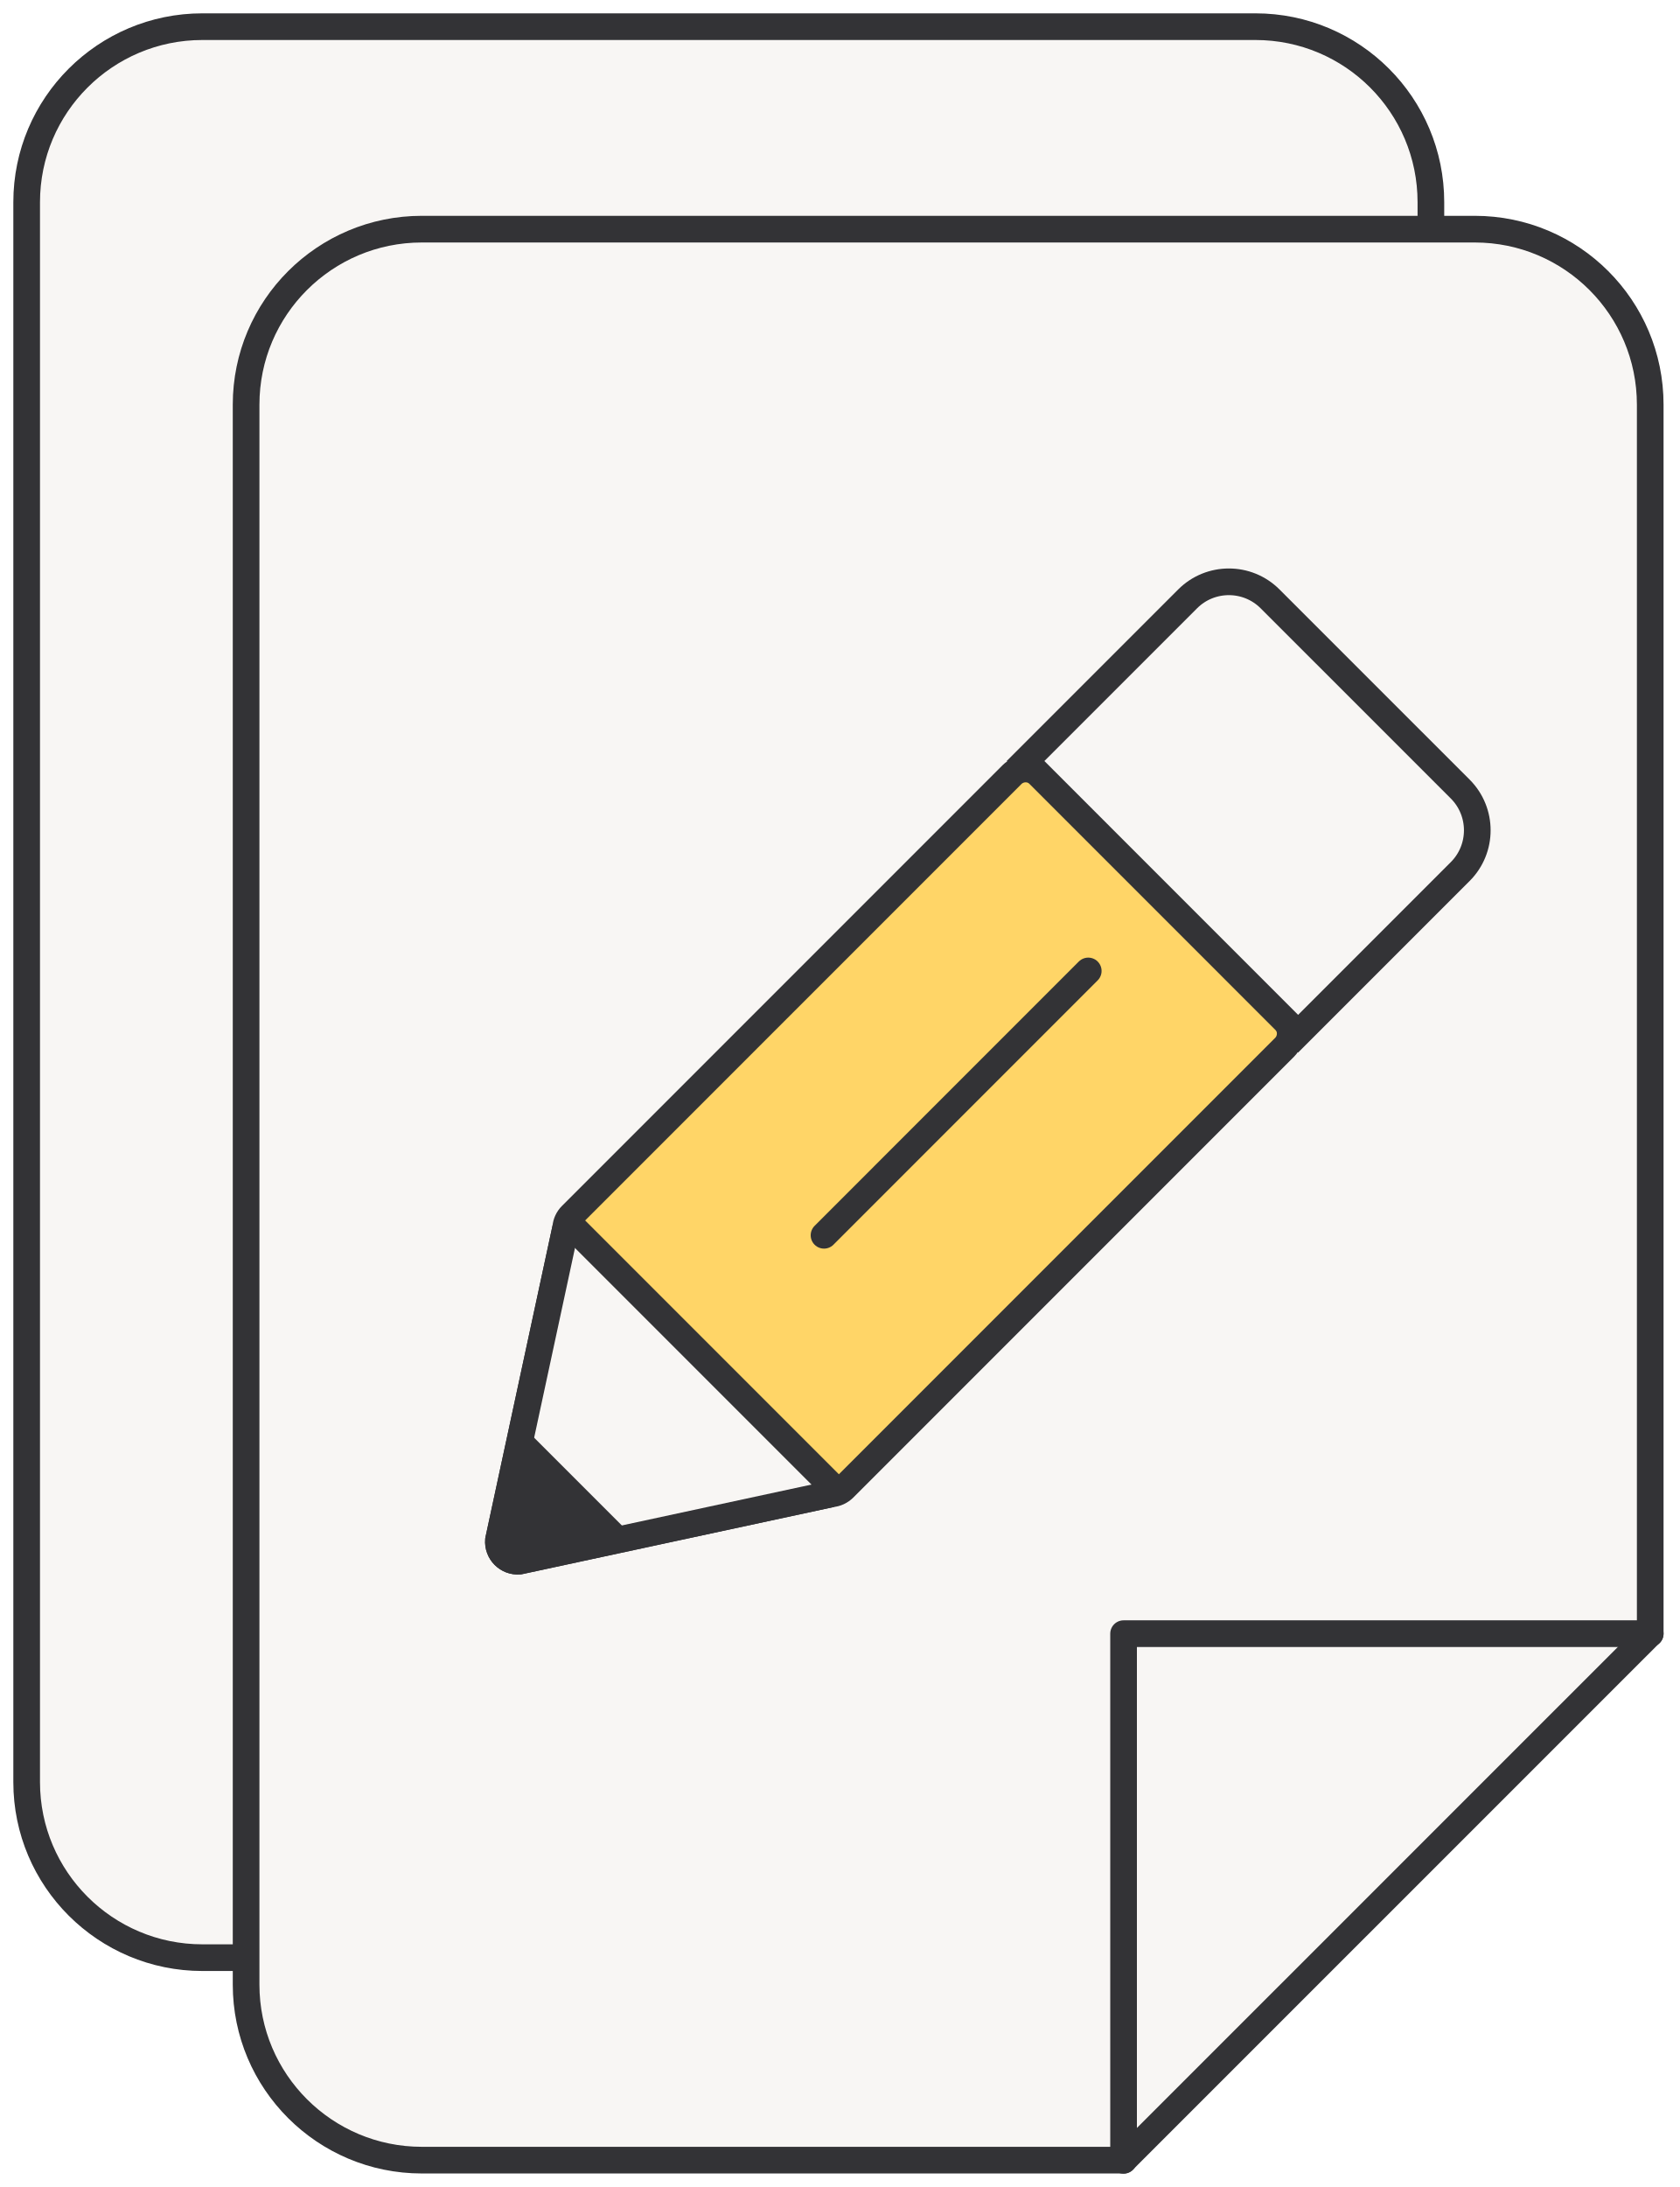
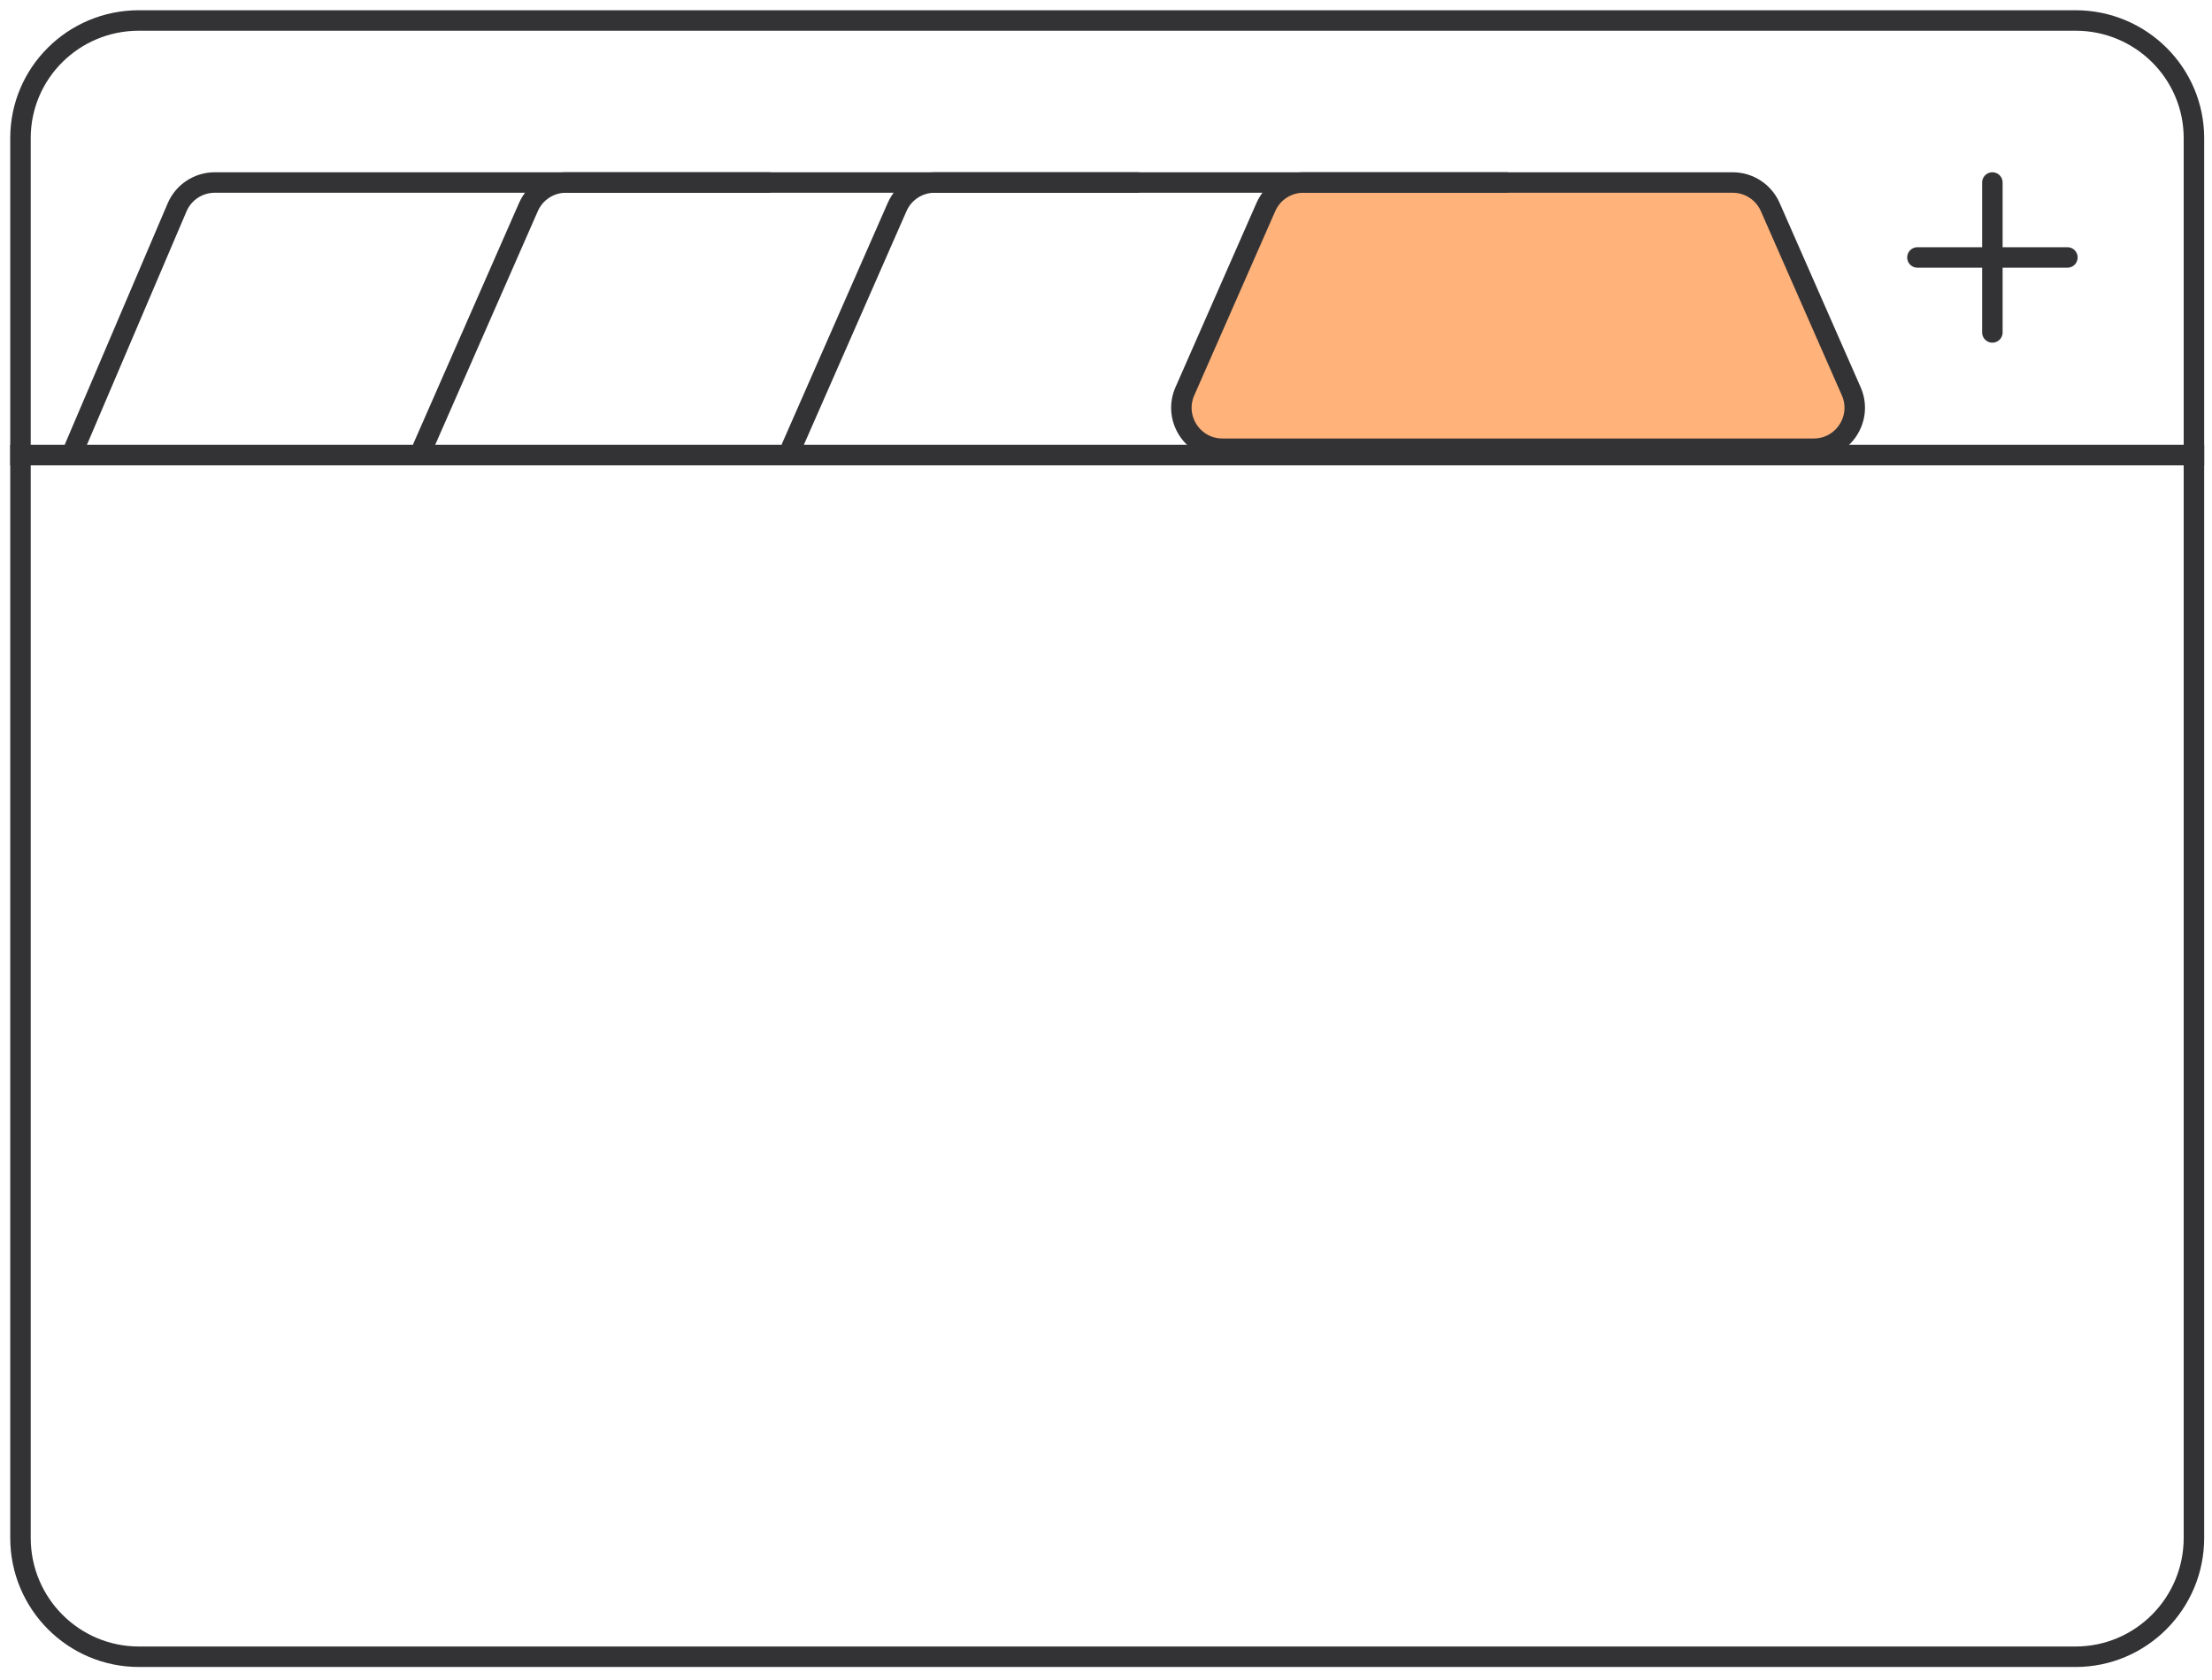
- <svg xmlns="http://www.w3.org/2000/svg" width="63" height="82" viewBox="0 0 63 82" fill="none">
-   <path d="M53.666 53.658V7.581C53.666 3.947 50.723 1 47.085 1H7.59C3.952 1 1 3.947 1 7.581V66.82C1 70.454 3.956 73.401 7.59 73.401H33.91L53.662 53.654L53.666 53.658Z" fill="#F8F6F4" stroke="#333336" stroke-linecap="round" stroke-linejoin="round" />
-   <path d="M53.665 53.658H33.913V73.406" stroke="#333336" stroke-linecap="round" stroke-linejoin="round" />
-   <path d="M61.892 61.249V15.173C61.892 11.539 58.949 8.592 55.311 8.592H15.82C12.182 8.592 9.23 11.539 9.23 15.173V74.412C9.23 78.046 12.186 80.993 15.82 80.993H42.14L61.892 61.245V61.249Z" fill="#F8F6F4" stroke="#333336" stroke-linecap="round" stroke-linejoin="round" />
-   <path d="M61.892 61.253H42.14V81.001" stroke="#333336" stroke-linecap="round" stroke-linejoin="round" />
-   <path d="M31.647 55.799C31.523 55.919 31.364 55.996 31.193 56.009L19.48 58.532C19.03 58.57 18.657 58.193 18.695 57.742L21.218 46.026C21.231 45.854 21.308 45.691 21.428 45.571L37.954 29.045C38.237 28.762 38.7 28.762 38.983 29.045L48.177 38.239C48.461 38.522 48.461 38.986 48.177 39.269L31.652 55.794L31.647 55.799Z" fill="#FFD567" stroke="#333336" stroke-linecap="round" stroke-linejoin="round" />
-   <path d="M44.542 22.455C45.396 21.601 46.782 21.601 47.635 22.455L54.766 29.585C55.619 30.439 55.619 31.825 54.766 32.678L48.686 38.758L38.463 28.534L44.542 22.455Z" fill="#F8F6F4" stroke="#333336" />
-   <path d="M40.815 36.405L30.905 46.316" stroke="#333336" stroke-linecap="round" stroke-linejoin="round" />
-   <path d="M31.193 56.011L19.48 58.534C19.03 58.573 18.657 58.195 18.695 57.745L21.218 46.028" fill="#F8F6F4" />
-   <path d="M31.193 56.011L19.48 58.534C19.03 58.573 18.657 58.195 18.695 57.745L21.218 46.028" stroke="#333336" />
-   <path d="M23.739 57.607L20.538 58.779L18.685 58.534V56.256L19.607 53.48L23.739 57.612V57.607Z" fill="#333336" />
-   <path d="M31.461 55.982L21.238 45.759Z" fill="#F8F6F4" />
-   <path d="M31.461 55.982L21.238 45.759" stroke="#333336" />
+ <svg xmlns="http://www.w3.org/2000/svg" width="108px" height="82px" viewBox="0 0 108 82" fill="none">
+   <path d="M1 6.745C1 3.569 3.585 1 6.781 1H101.337C104.526 1 107.118 3.569 107.118 6.745V22.224H1V6.745Z" stroke="#333336" />
+   <path d="M1 22.224H107.118V75.099C107.118 78.299 104.532 80.901 101.337 80.901H6.781C3.592 80.901 1 78.306 1 75.099V22.224Z" stroke="#333336" />
+   <path d="M61.807 10.107L57.851 19.107C57.27 20.429 58.239 21.912 59.682 21.912H88.555C89.999 21.912 90.967 20.429 90.386 19.107L86.43 10.107C86.11 9.381 85.392 8.912 84.599 8.912H63.638C62.845 8.912 62.127 9.381 61.807 10.107Z" fill="#FFB279" stroke="#333336" />
+   <path d="M3.619 21.912L8.646 10.127C8.96 9.39 9.684 8.912 10.485 8.912H37.618" stroke="#333336" />
+   <path d="M20.619 21.912L25.802 10.108C26.121 9.381 26.84 8.912 27.633 8.912H55.618" stroke="#333336" />
+   <path d="M38.618 21.912L43.802 10.108C44.121 9.381 44.84 8.912 45.633 8.912H73.618" stroke="#333336" />
+   <path fill-rule="evenodd" clip-rule="evenodd" d="M97.277 8.912V16.233V8.912Z" fill="#FFB279" />
+   <path d="M97.277 8.912V16.233" stroke="#333336" stroke-linecap="round" stroke-linejoin="round" />
+   <path fill-rule="evenodd" clip-rule="evenodd" d="M93.618 12.572H100.94H93.618Z" fill="#FFB279" />
+   <path d="M93.618 12.572H100.94" stroke="#333336" stroke-linecap="round" stroke-linejoin="round" />
</svg>
